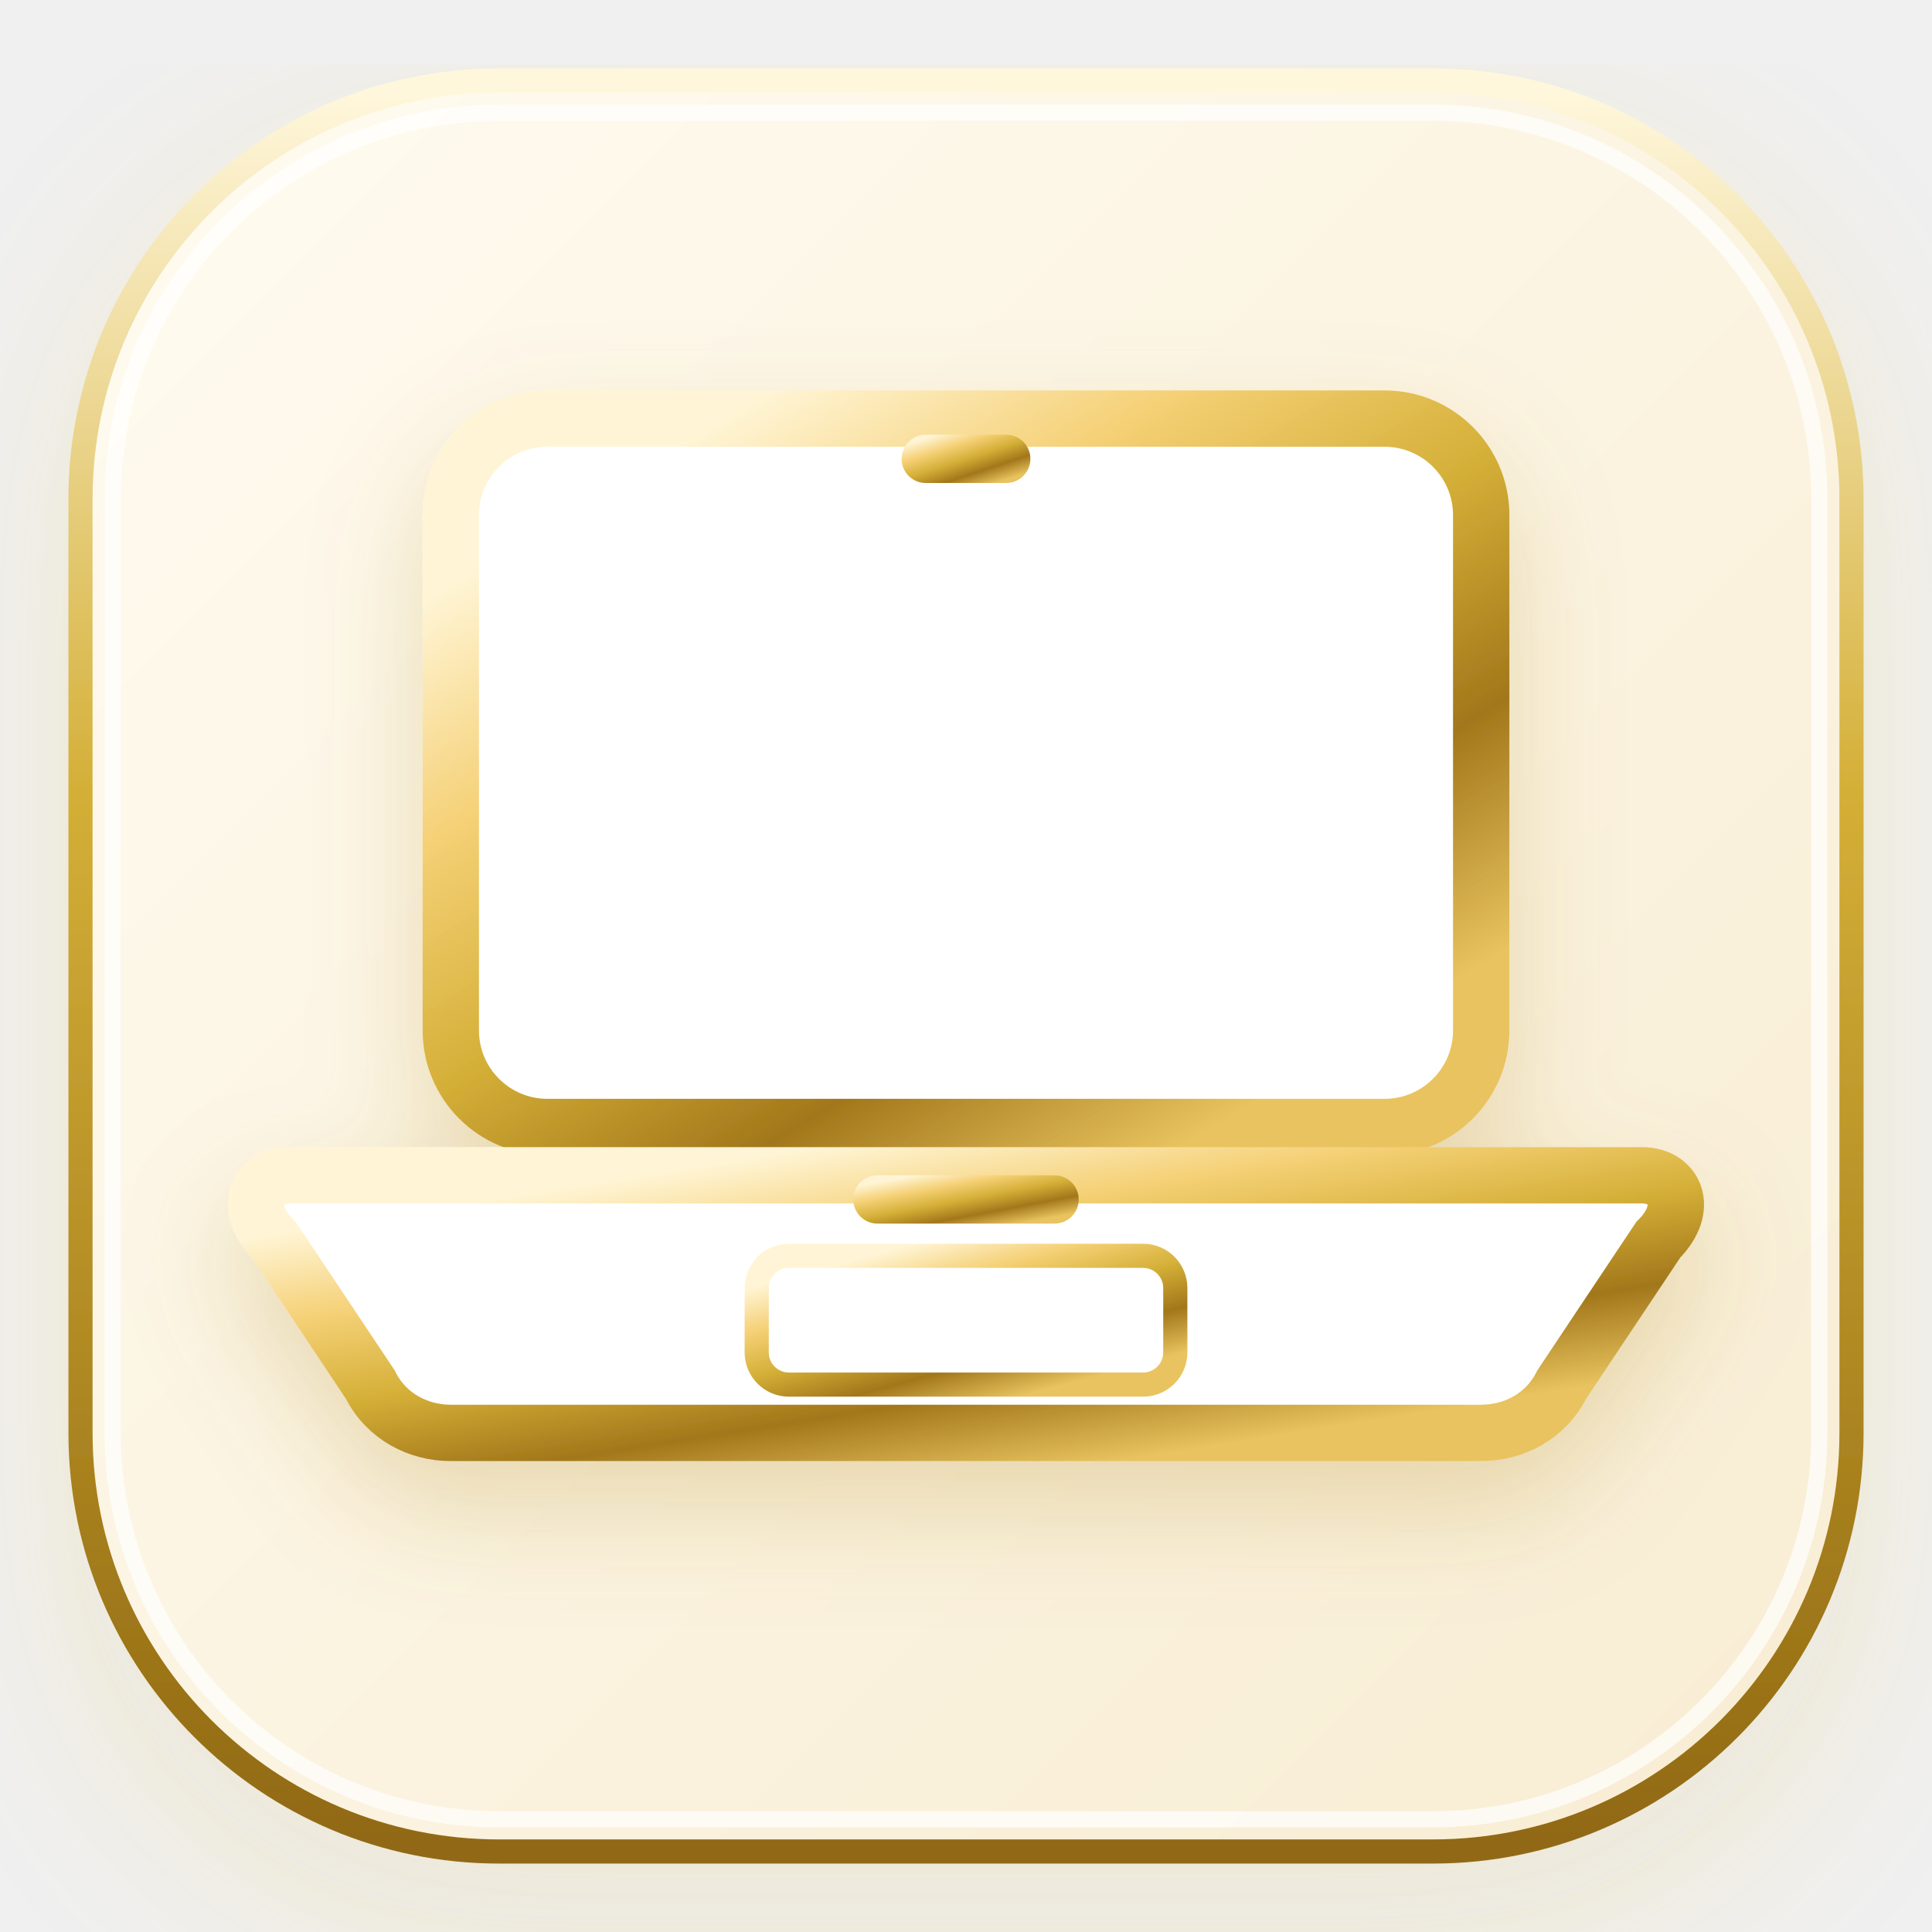
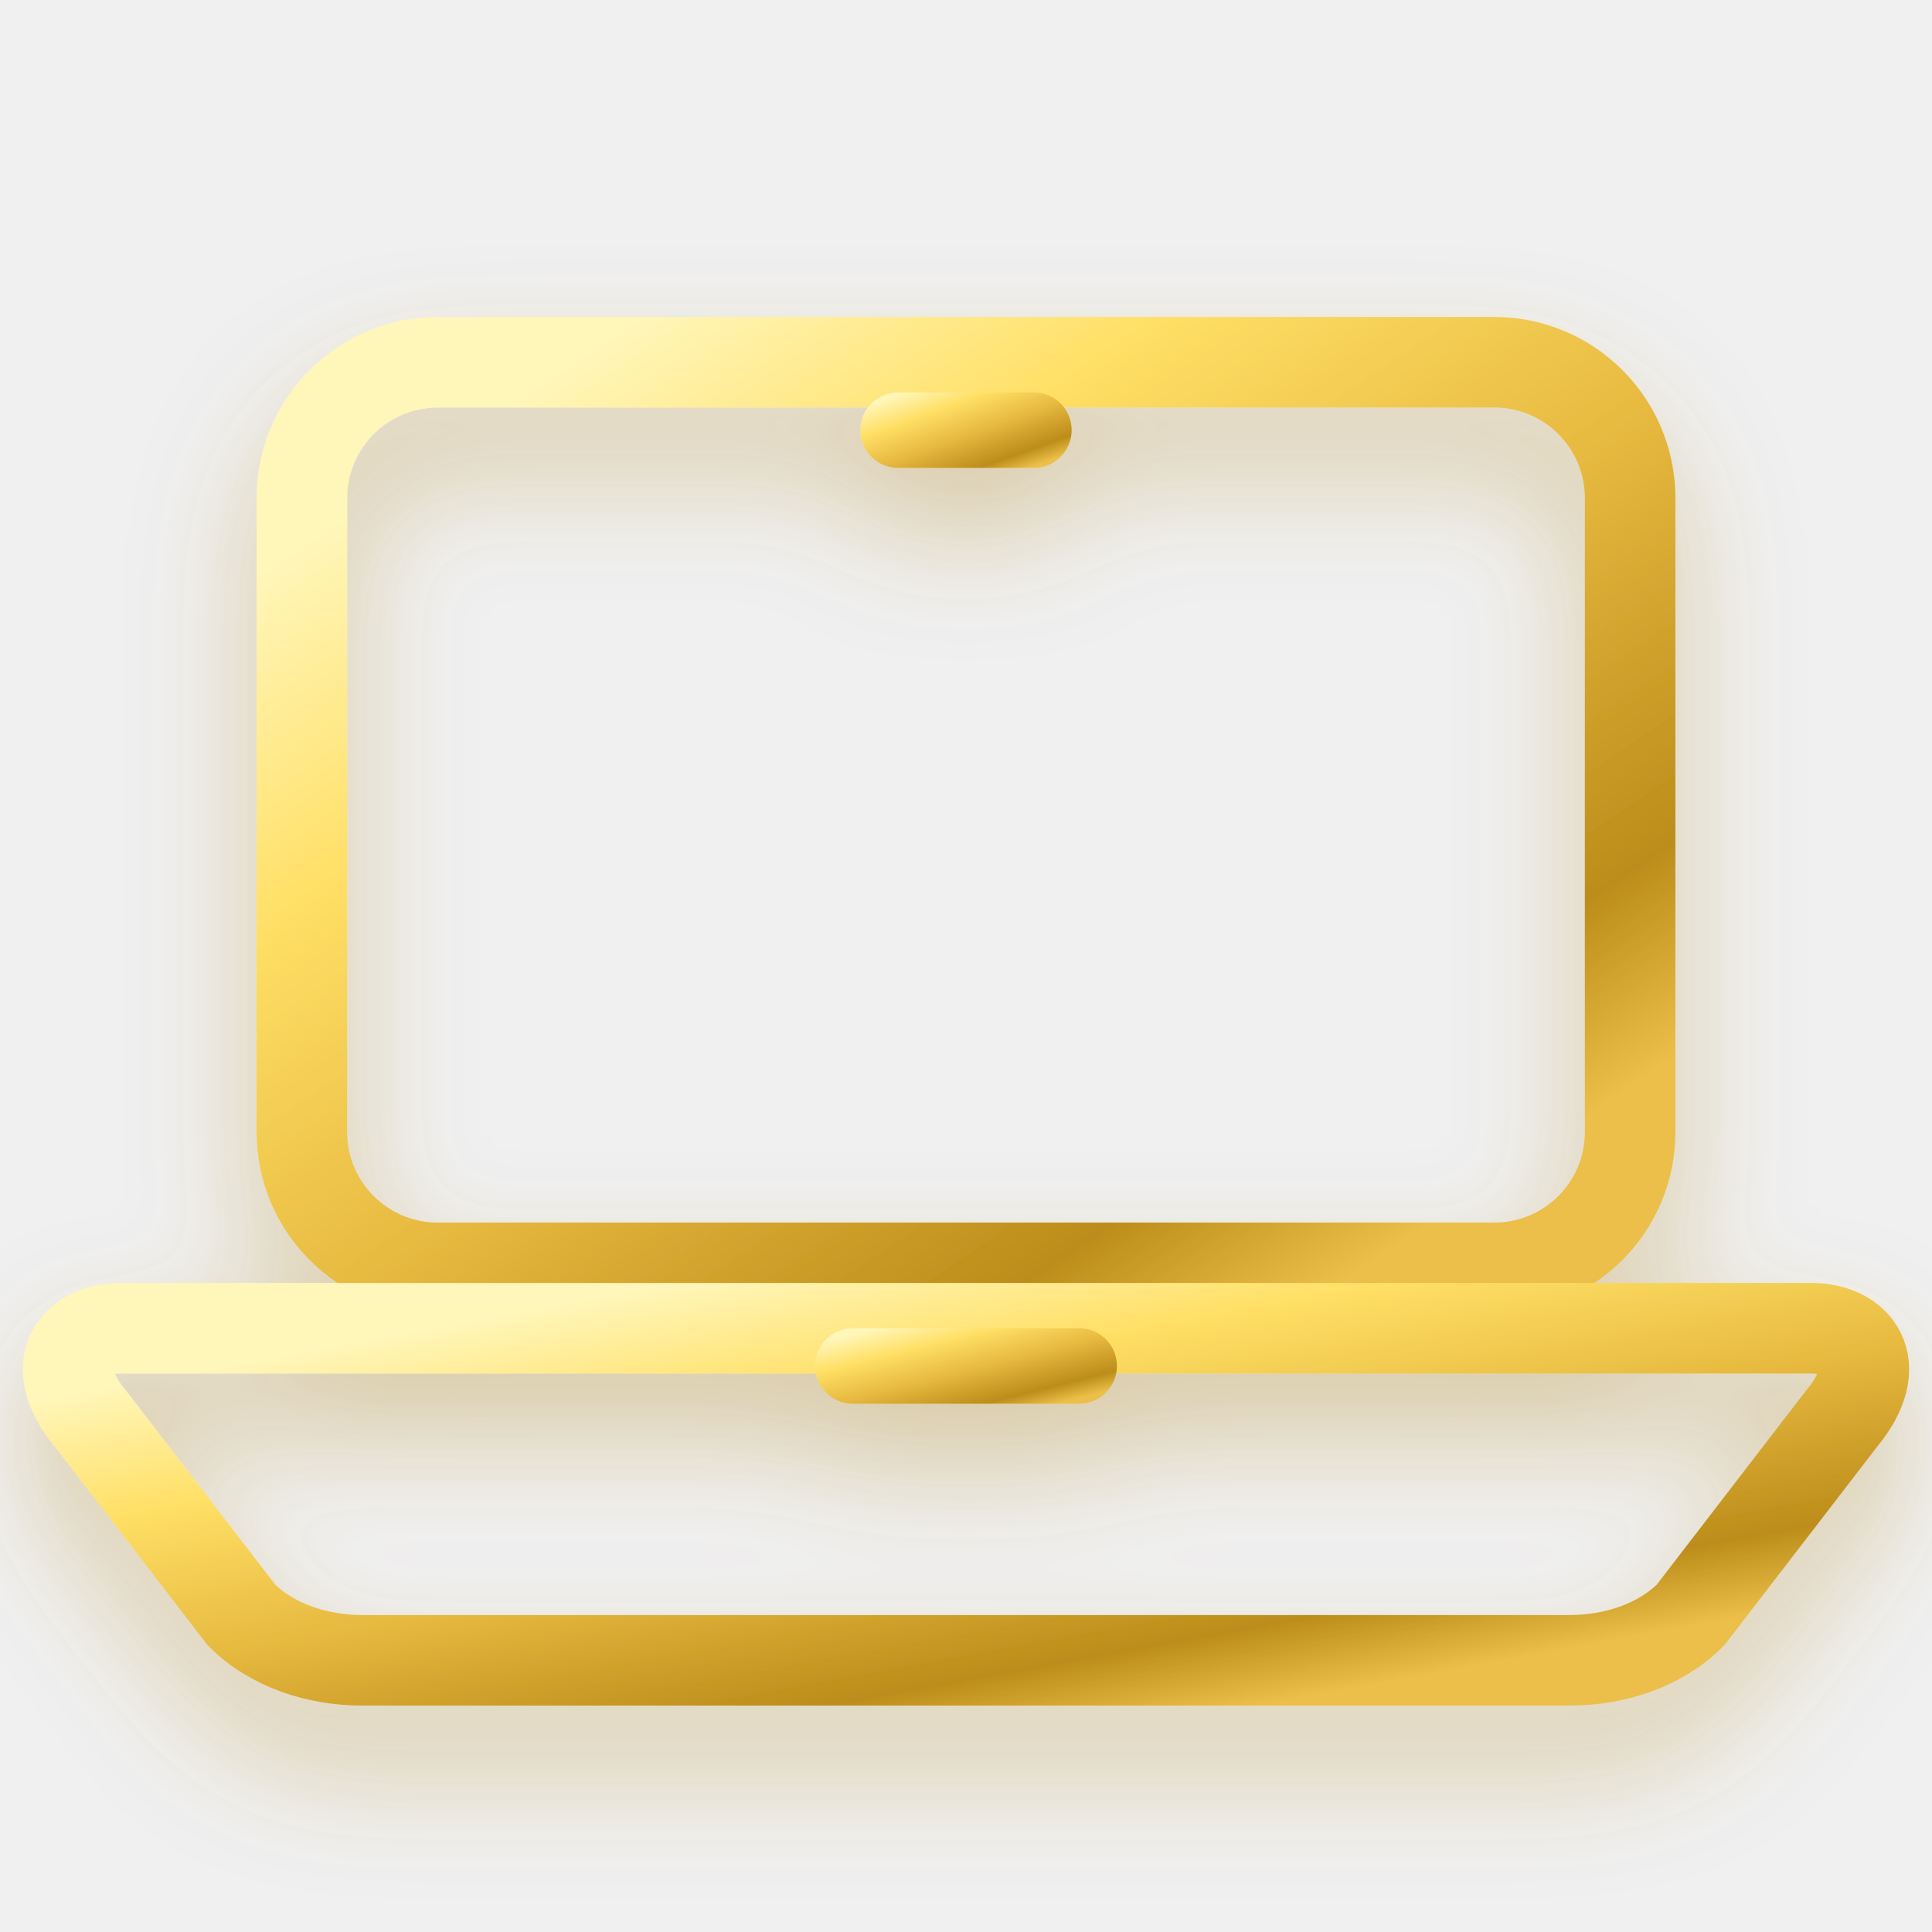
- <svg xmlns="http://www.w3.org/2000/svg" viewBox="0 0 120 120" width="120" height="120" fill="none">
+ <svg xmlns="http://www.w3.org/2000/svg" viewBox="0 0 64 64" width="64" height="64" fill="none">
  <defs>
-     <linearGradient id="appleGoldSheen" x1="15%" y1="10%" x2="85%" y2="90%">
-       <stop offset="0%" stop-color="#FFF5D6" />
-       <stop offset="25%" stop-color="#F5D075" />
-       <stop offset="50%" stop-color="#D4AF37" />
-       <stop offset="75%" stop-color="#A2771B" />
-       <stop offset="100%" stop-color="#E8C35E" />
+     <linearGradient id="eltronGold" x1="10%" y1="10%" x2="90%" y2="90%">
+       <stop offset="0%" stop-color="#FFF6BA" />
+       <stop offset="25%" stop-color="#FFDF65" />
+       <stop offset="55%" stop-color="#E6B83E" />
+       <stop offset="85%" stop-color="#BC8D1A" />
+       <stop offset="100%" stop-color="#EBBF48" />
    </linearGradient>
-     <linearGradient id="appleGoldSoft" x1="0%" y1="0%" x2="100%" y2="100%">
-       <stop offset="0%" stop-color="#FFFBF0" />
-       <stop offset="100%" stop-color="#F8EDD3" />
+     <linearGradient id="eltronGoldHighlight" x1="0%" y1="0%" x2="0%" y2="100%">
+       <stop offset="0%" stop-color="#FFFFFF" stop-opacity="0.85" />
+       <stop offset="100%" stop-color="#E6B83E" stop-opacity="0.2" />
    </linearGradient>
-     <linearGradient id="appleGoldRim" x1="0%" y1="0%" x2="0%" y2="100%">
-       <stop offset="0%" stop-color="#FFF7DC" />
-       <stop offset="40%" stop-color="#D4AF37" />
-       <stop offset="100%" stop-color="#916912" />
-     </linearGradient>
-     <filter id="appleShadow" x="-20%" y="-20%" width="140%" height="140%">
-       <feDropShadow dx="0" dy="3" stdDeviation="3.5" flood-color="#A57A18" flood-opacity="0.22" />
-     </filter>
-     <filter id="tileShadow" x="-10%" y="-10%" width="120%" height="120%">
-       <feDropShadow dx="0" dy="4" stdDeviation="6" flood-color="#D4AF37" flood-opacity="0.16" />
+     <filter id="goldGlow" x="-20%" y="-20%" width="140%" height="140%">
+       <feDropShadow dx="0" dy="2" stdDeviation="2" flood-color="#A67900" flood-opacity="0.32" />
    </filter>
  </defs>
-   <rect x="5" y="5" width="110" height="110" rx="26" fill="url(#appleGoldSoft)" stroke="url(#appleGoldRim)" stroke-width="1.5" filter="url(#tileShadow)" />
-   <rect x="7" y="7" width="106" height="106" rx="24" fill="none" stroke="#FFFFFF" stroke-width="1" stroke-opacity="0.7" />
-   <g filter="url(#appleShadow)">
-     <rect x="28" y="26" width="64" height="44" rx="6" stroke="url(#appleGoldSheen)" stroke-width="3.5" fill="#FFFFFF" />
-     <rect x="56" y="27" width="8" height="3" rx="1.5" fill="url(#appleGoldSheen)" />
-     <path d="M18 73 L102 73 C104 73 105 75 103 77 L97 86 C96 88 94 89 92 89 L28 89 C26 89 24 88 23 86 L17 77 C15 75 16 73 18 73 Z" stroke="url(#appleGoldSheen)" stroke-width="3.5" fill="#FFFFFF" />
-     <rect x="53" y="73" width="14" height="3" rx="1.5" fill="url(#appleGoldSheen)" />
-     <rect x="47" y="78" width="26" height="8" rx="2" stroke="url(#appleGoldSheen)" stroke-width="1.5" fill="none" />
+   <g filter="url(#goldGlow)">
+     <rect x="10" y="12" width="44" height="30" rx="4.5" stroke="url(#eltronGold)" stroke-width="3" fill="none" />
+     <rect x="28.5" y="13" width="7" height="2.5" rx="1.25" fill="url(#eltronGold)" />
+     <path d="M4 44 L60 44 C61.5 44 62.5 45.2 61 47 L56 53.5 C55 54.5 53.5 55 52 55 L12 55 C10.5 55 9 54.5 8 53.5 L3 47 C1.5 45.2 2.5 44 4 44 Z" stroke="url(#eltronGold)" stroke-width="3" fill="none" />
+     <rect x="27" y="44" width="10" height="2.5" rx="1.25" fill="url(#eltronGold)" />
  </g>
</svg>
